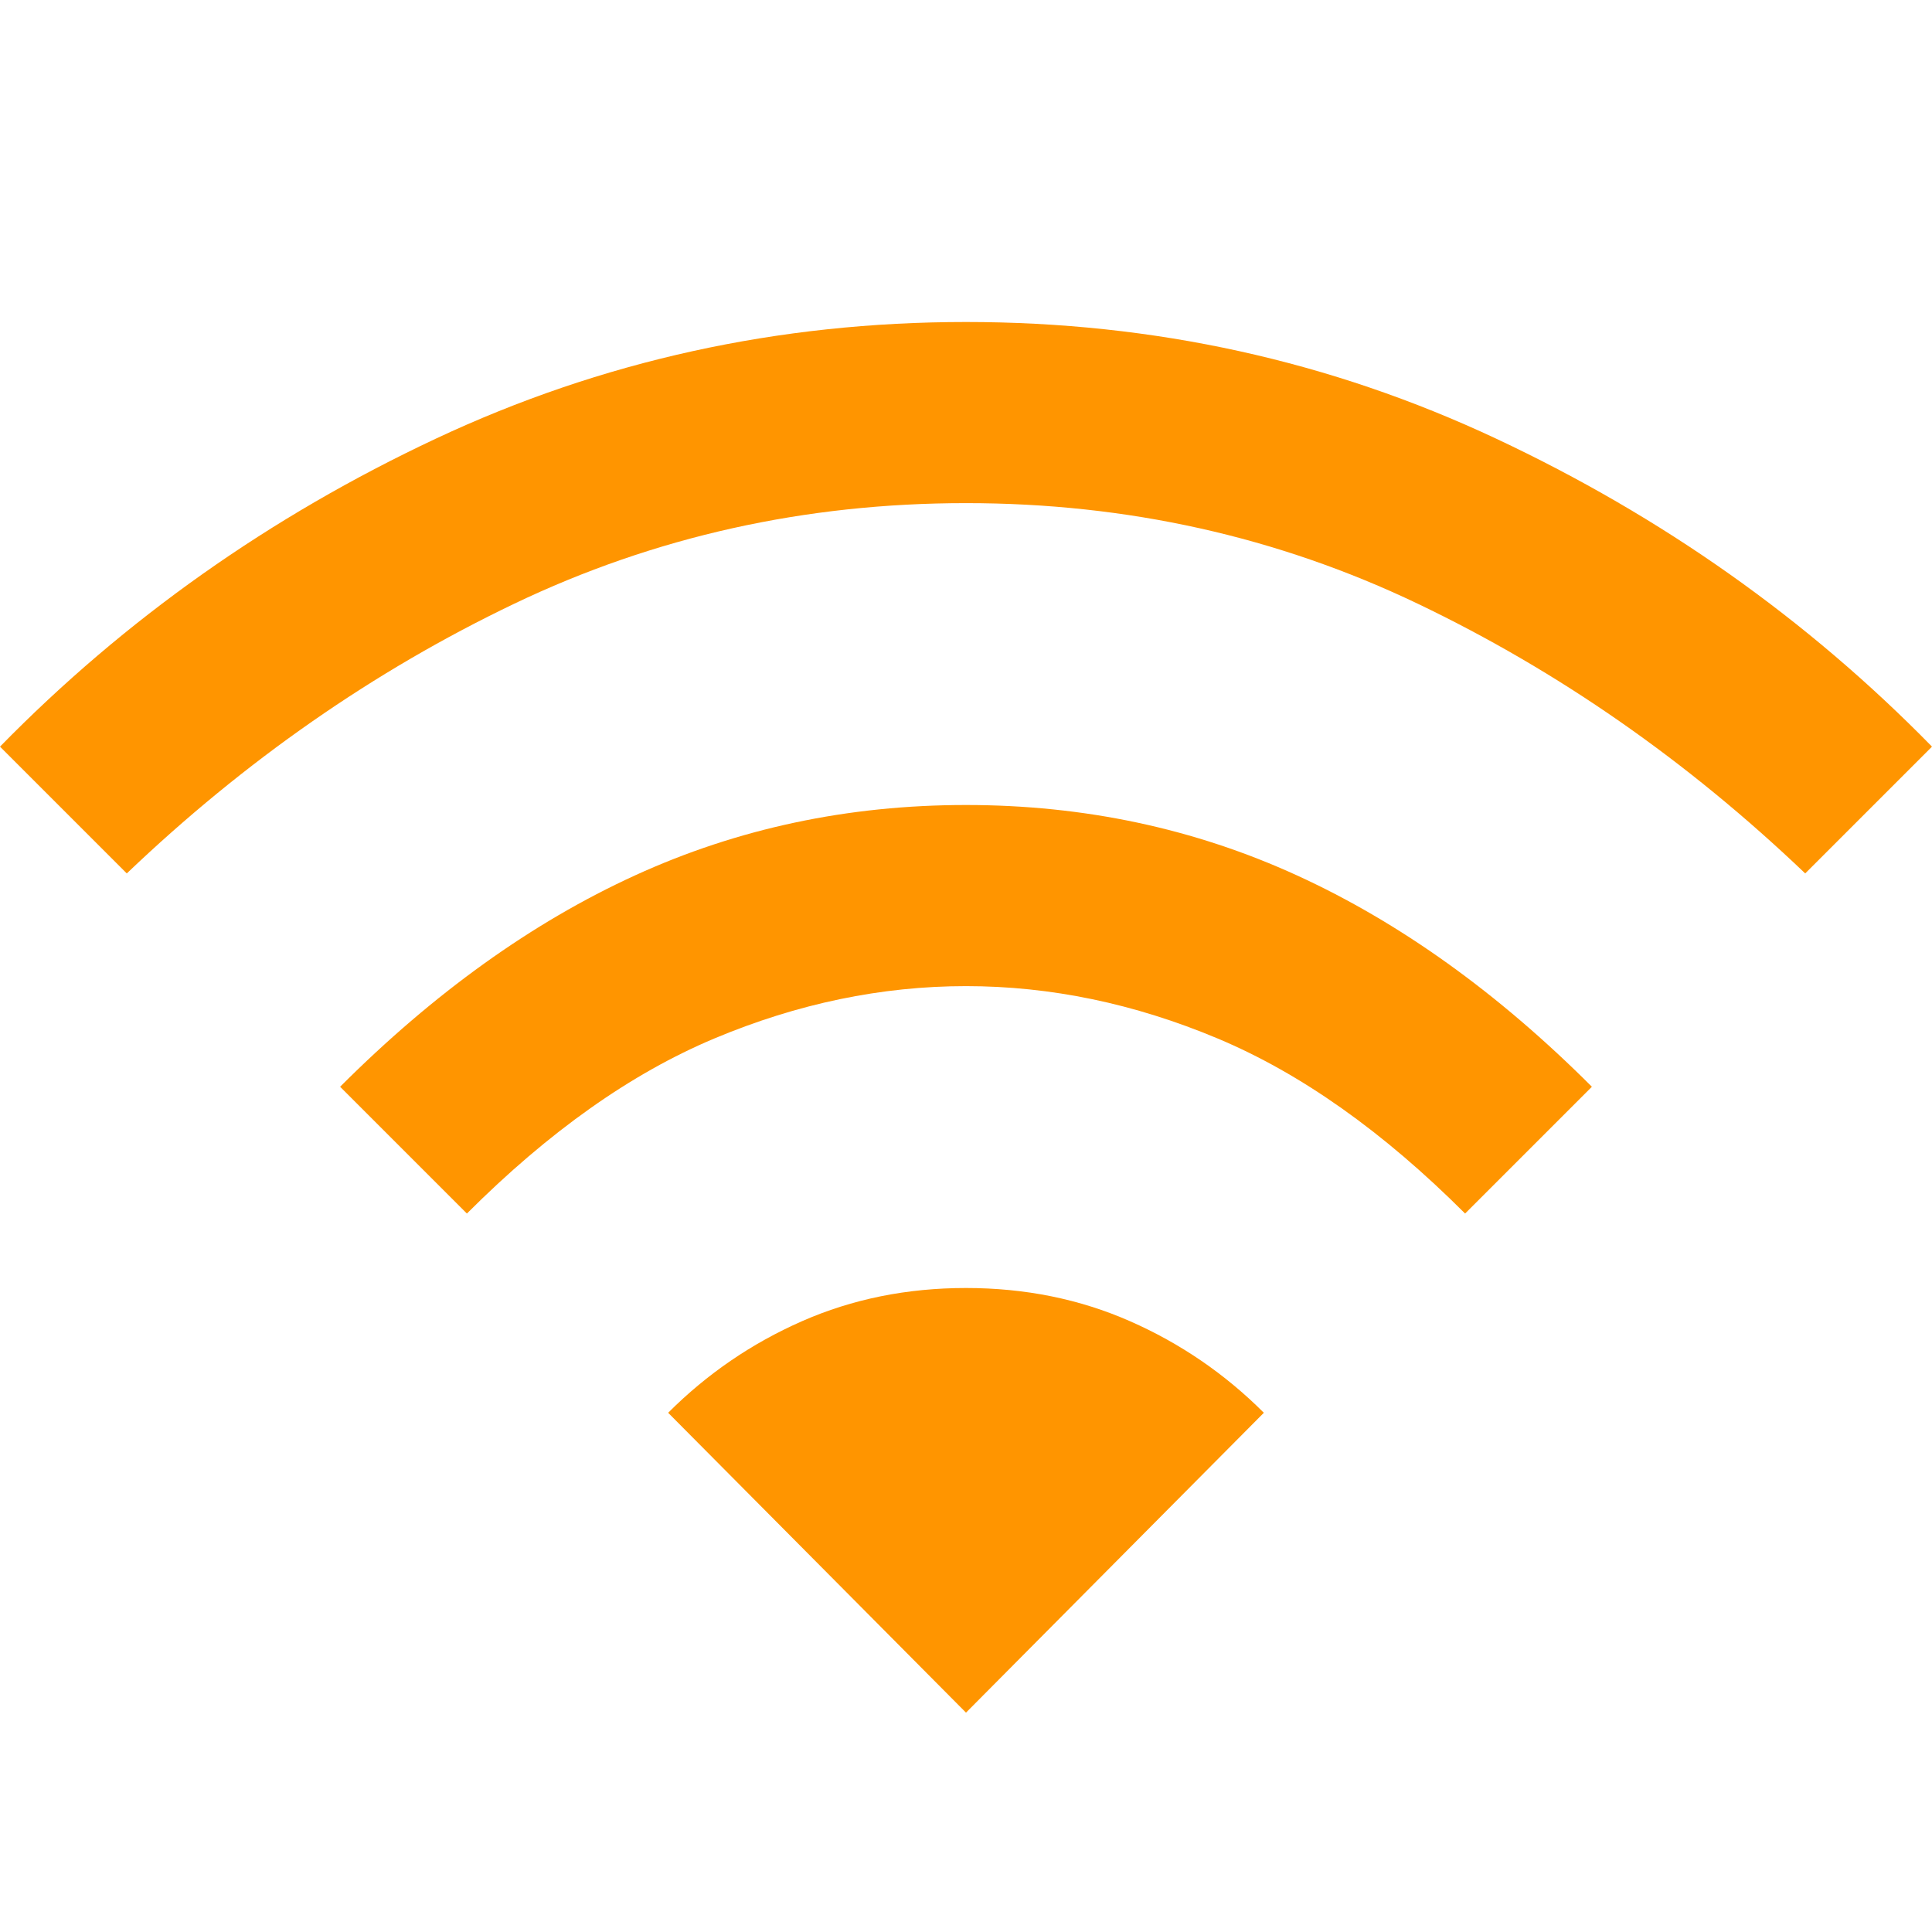
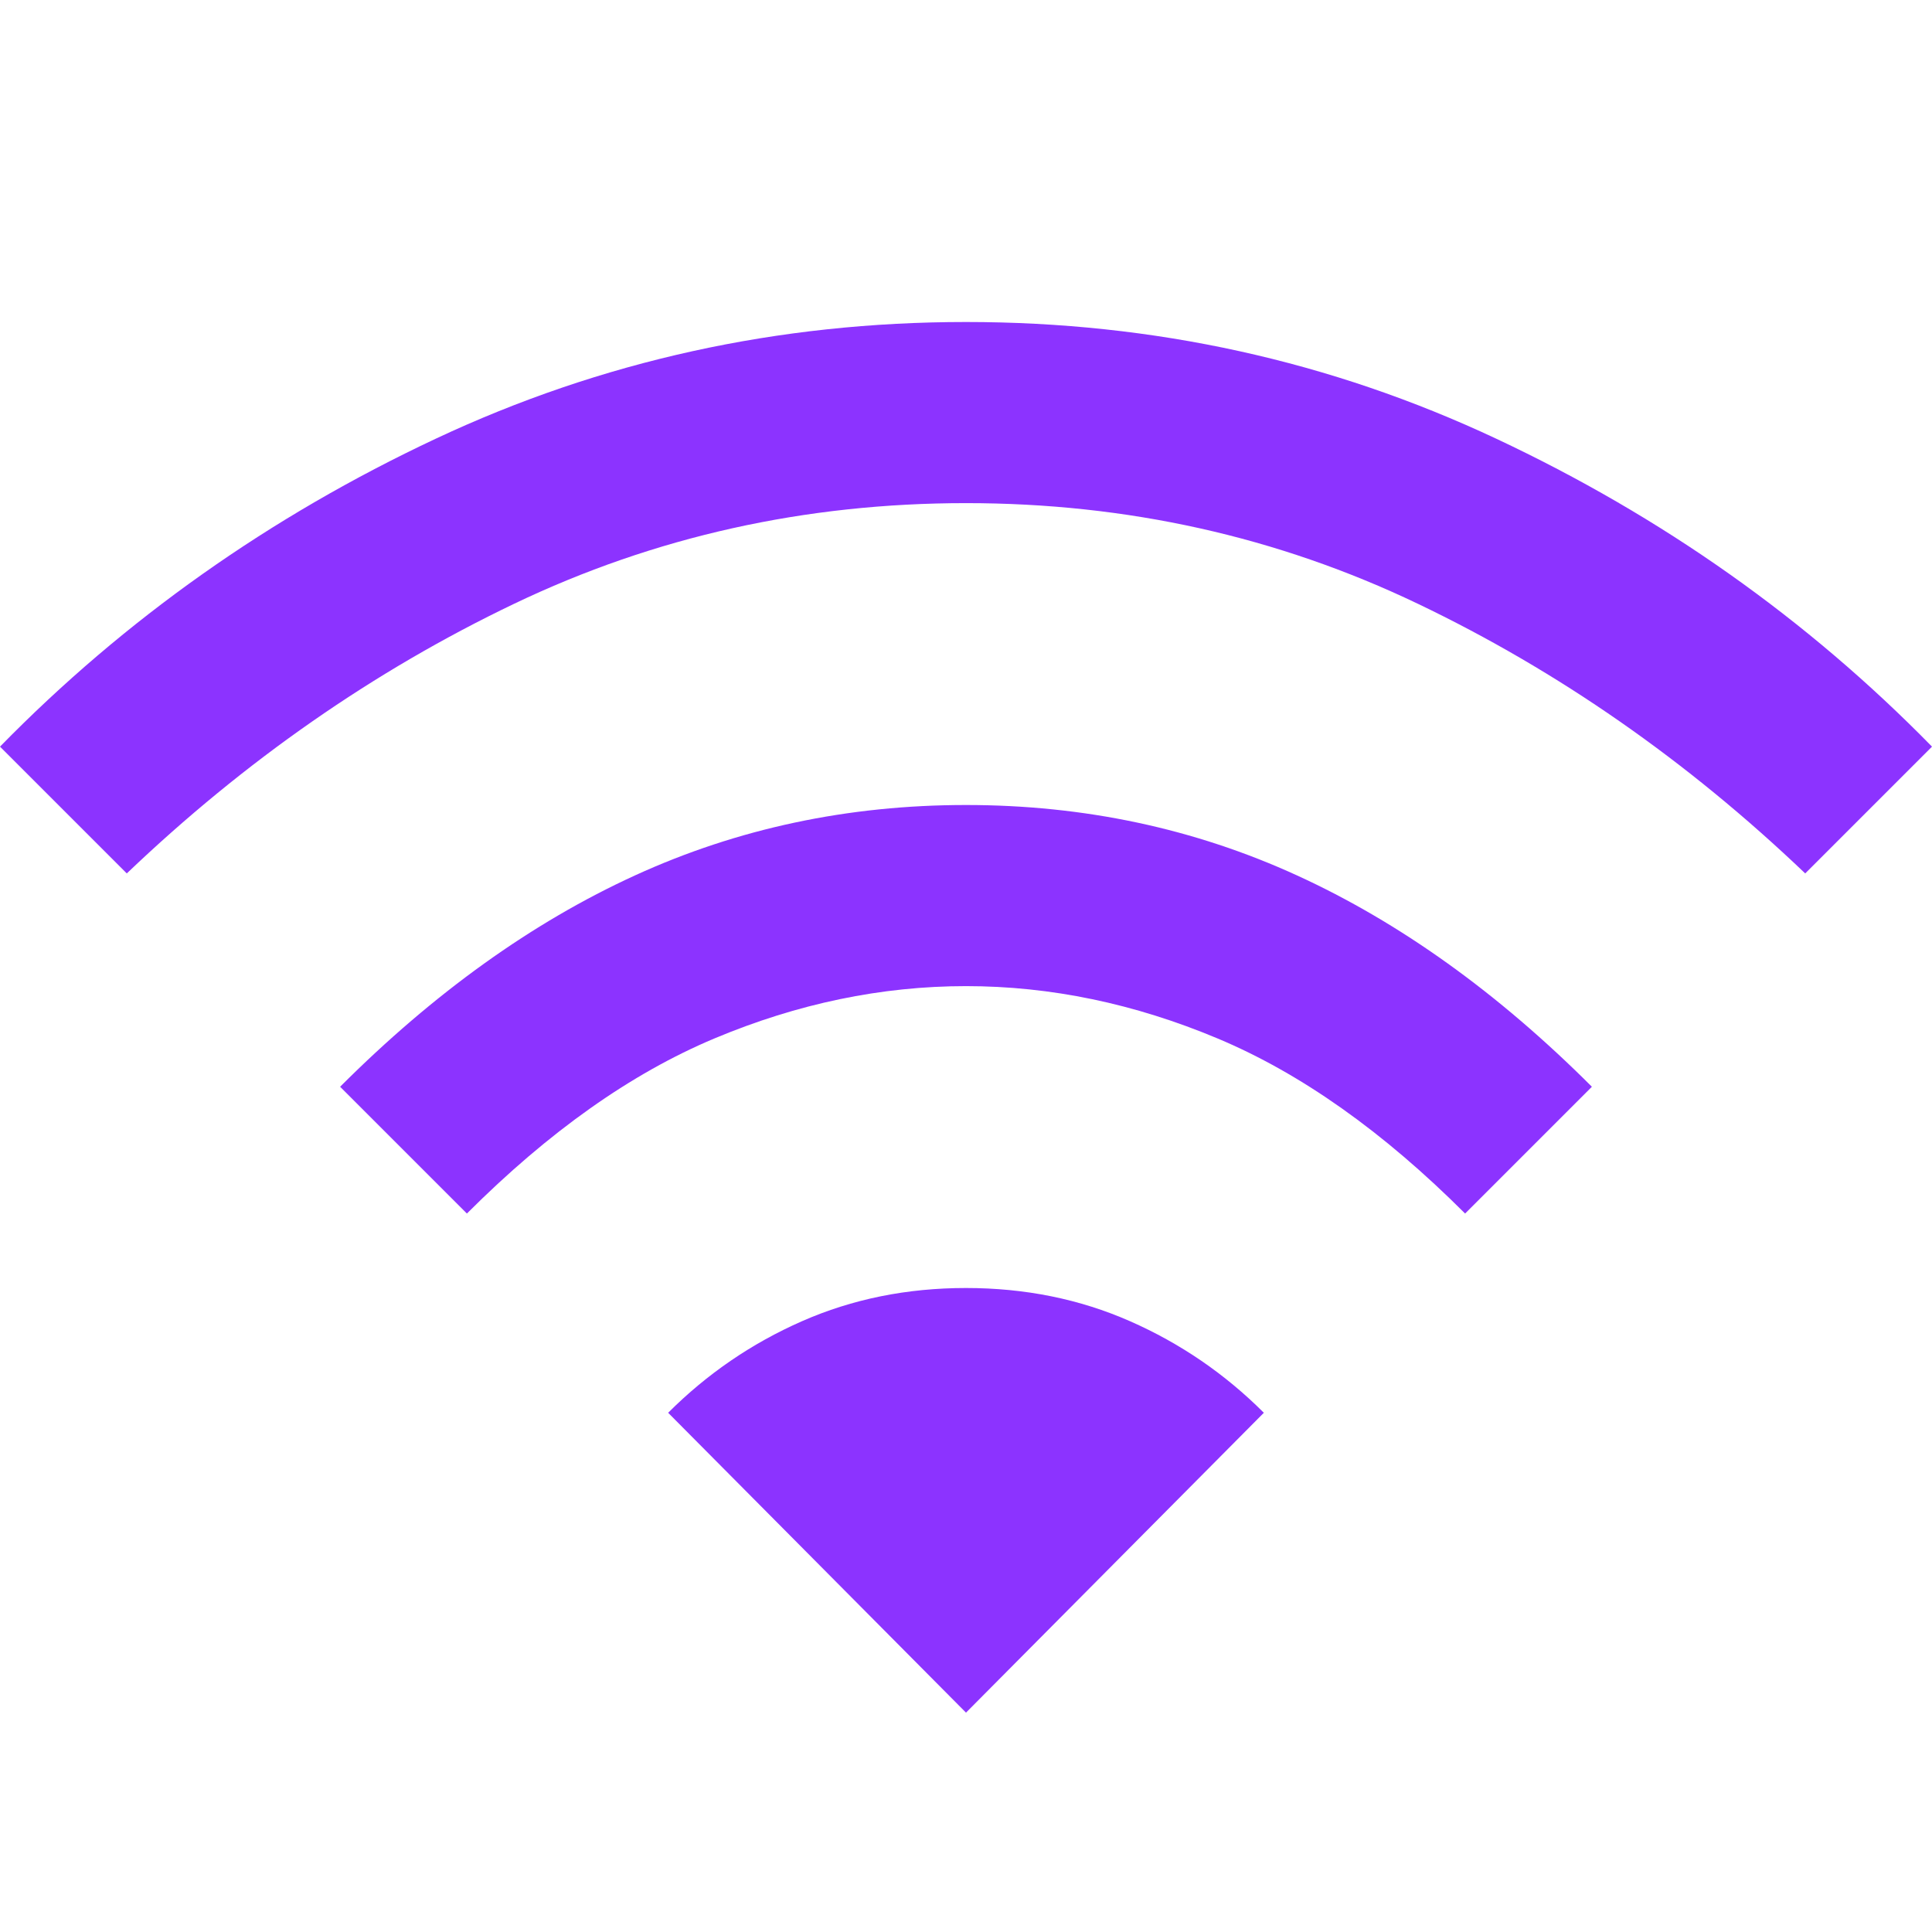
<svg xmlns="http://www.w3.org/2000/svg" height="48" viewBox="0 -960 960 960" width="48">
-   <path fill="#ff9500" d="m232-357-63-63q70-70 146.5-105T480-560q88 0 164.5 35T791-420l-63 63q-61-61-123-87t-125-26q-63 0-125 26t-123 87ZM63-526 0-589q93-95 216.5-153T480-800q140 0 263.5 58T960-589l-63 63q-88-84-192.5-134T480-710q-120 0-224.5 50T63-526Zm417 417 148-149q-29-29-66.5-45.5T480-320q-44 0-81.5 16.5T332-258l148 149Z" />
+   <path fill="#8c33ff" d="m232-357-63-63q70-70 146.5-105T480-560q88 0 164.5 35T791-420l-63 63q-61-61-123-87t-125-26q-63 0-125 26t-123 87ZM63-526 0-589q93-95 216.5-153T480-800q140 0 263.5 58T960-589l-63 63q-88-84-192.5-134T480-710q-120 0-224.5 50T63-526Zm417 417 148-149q-29-29-66.5-45.5T480-320q-44 0-81.5 16.5T332-258l148 149Z" />
</svg>
